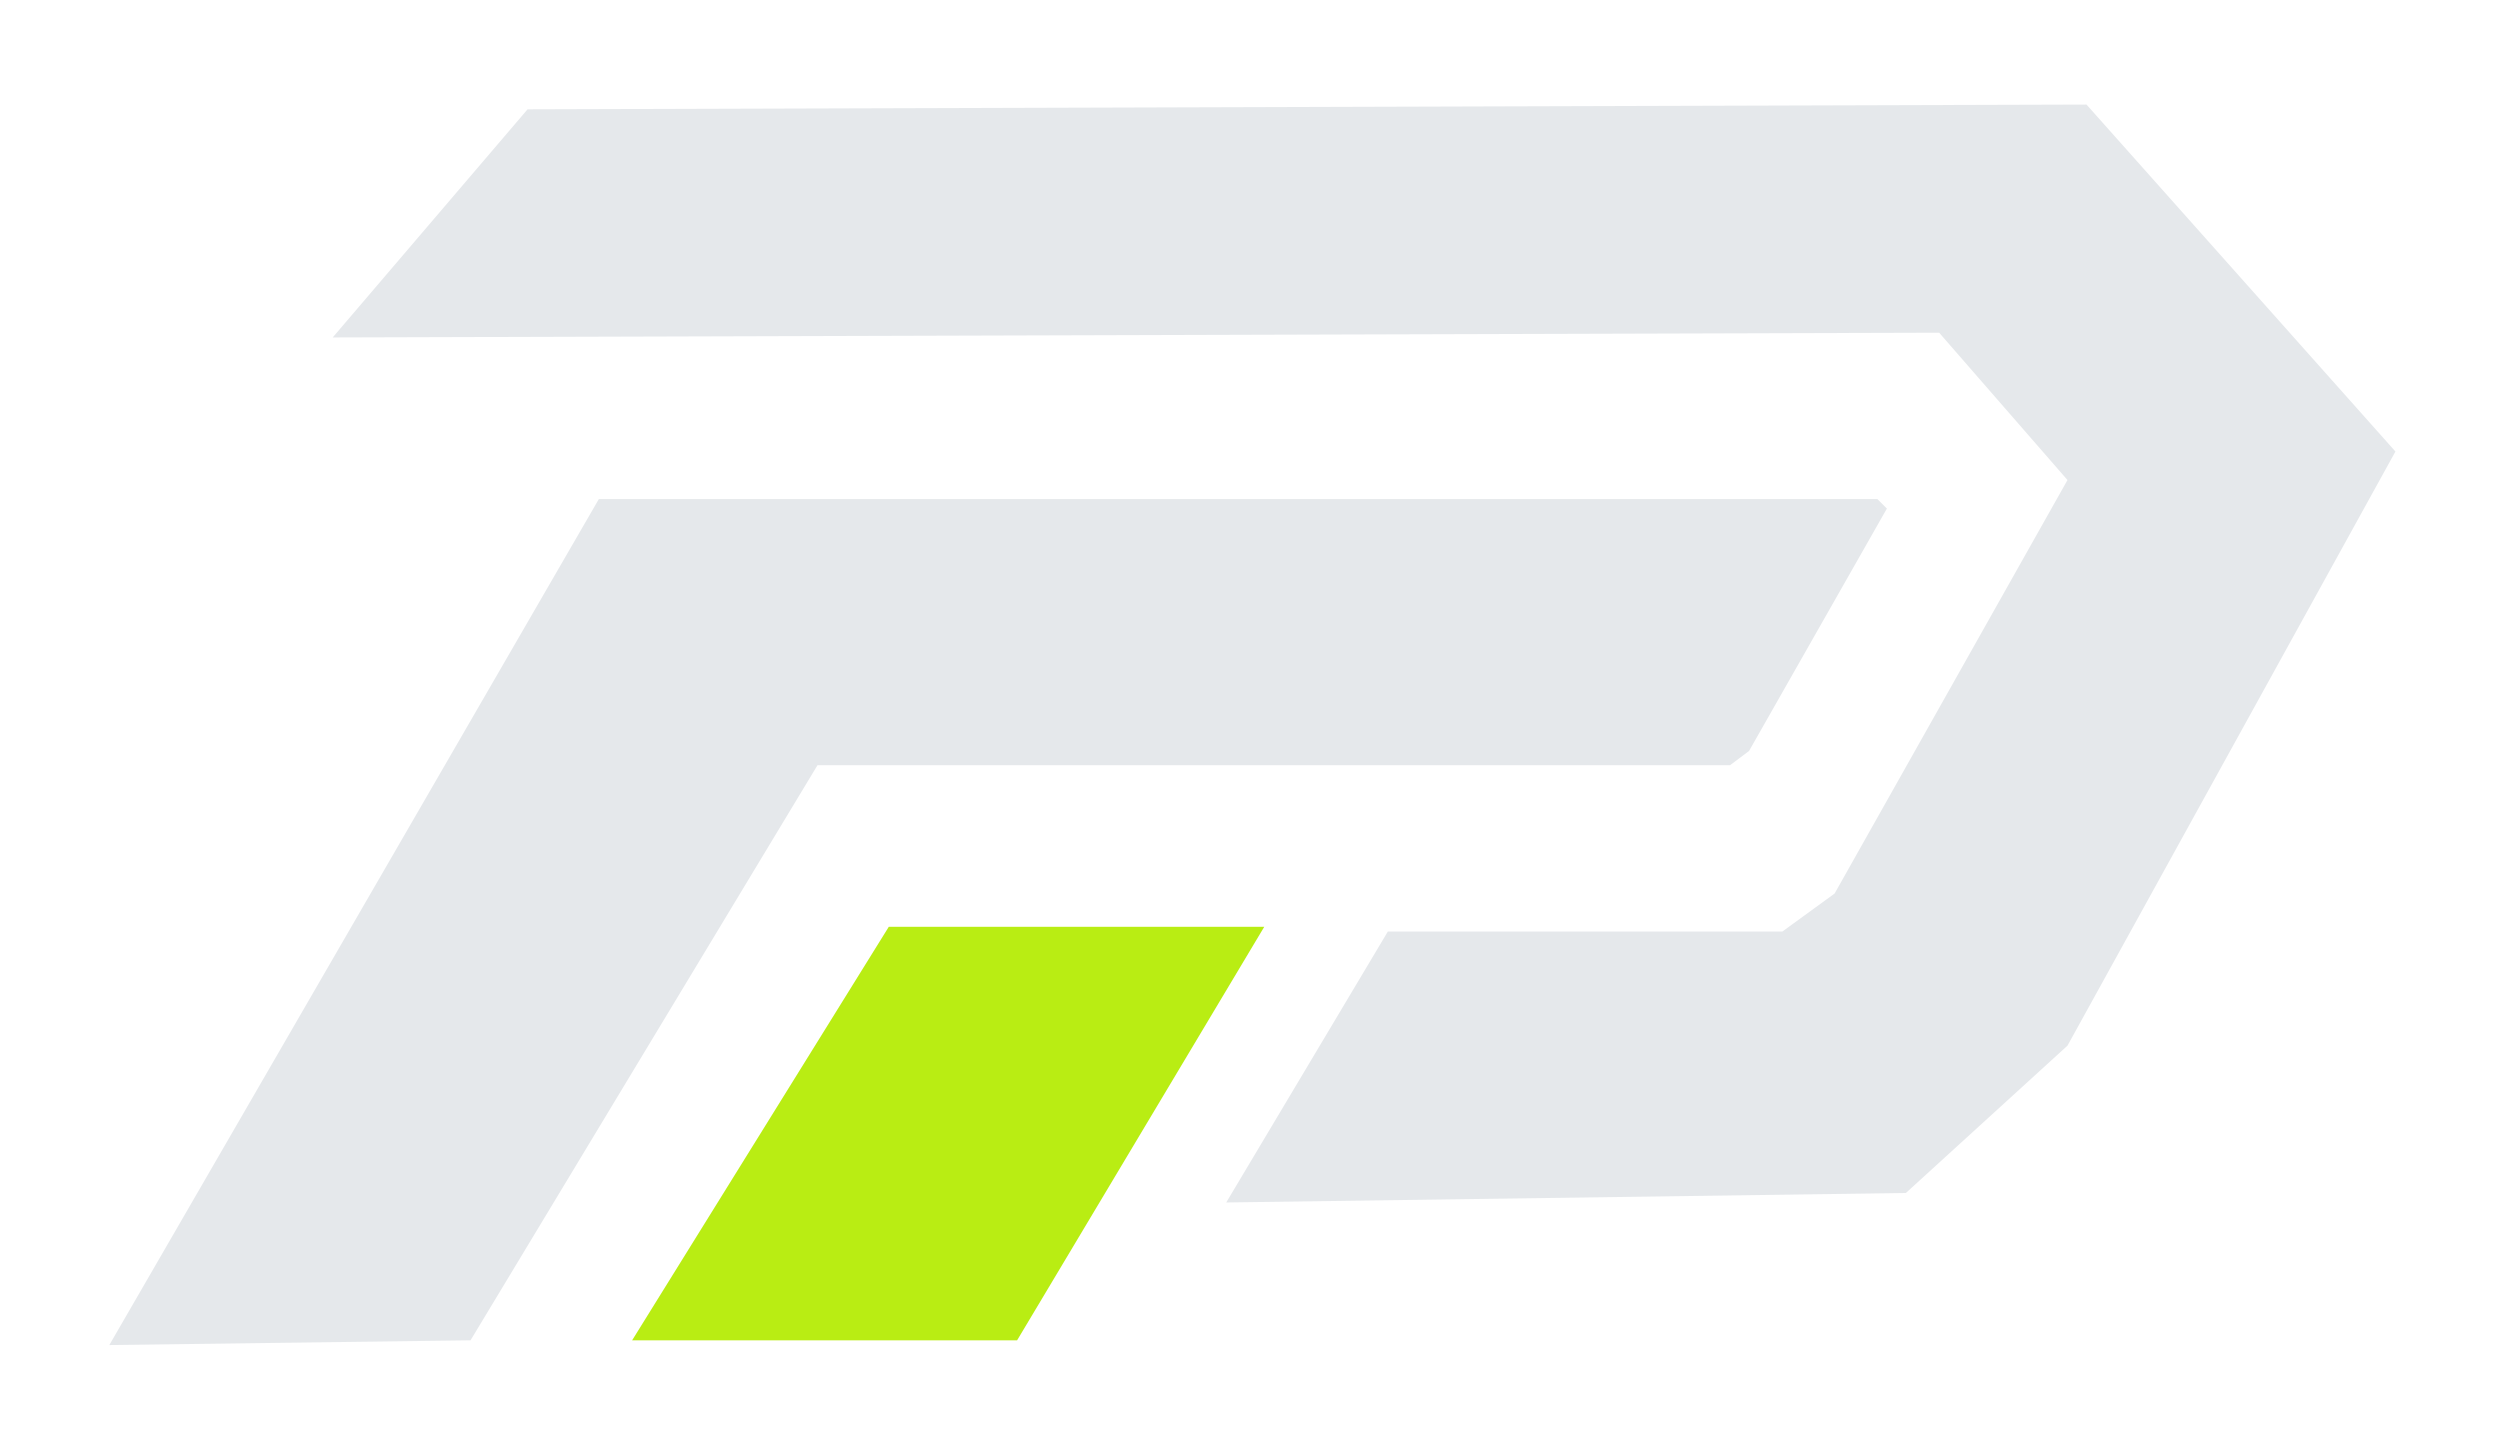
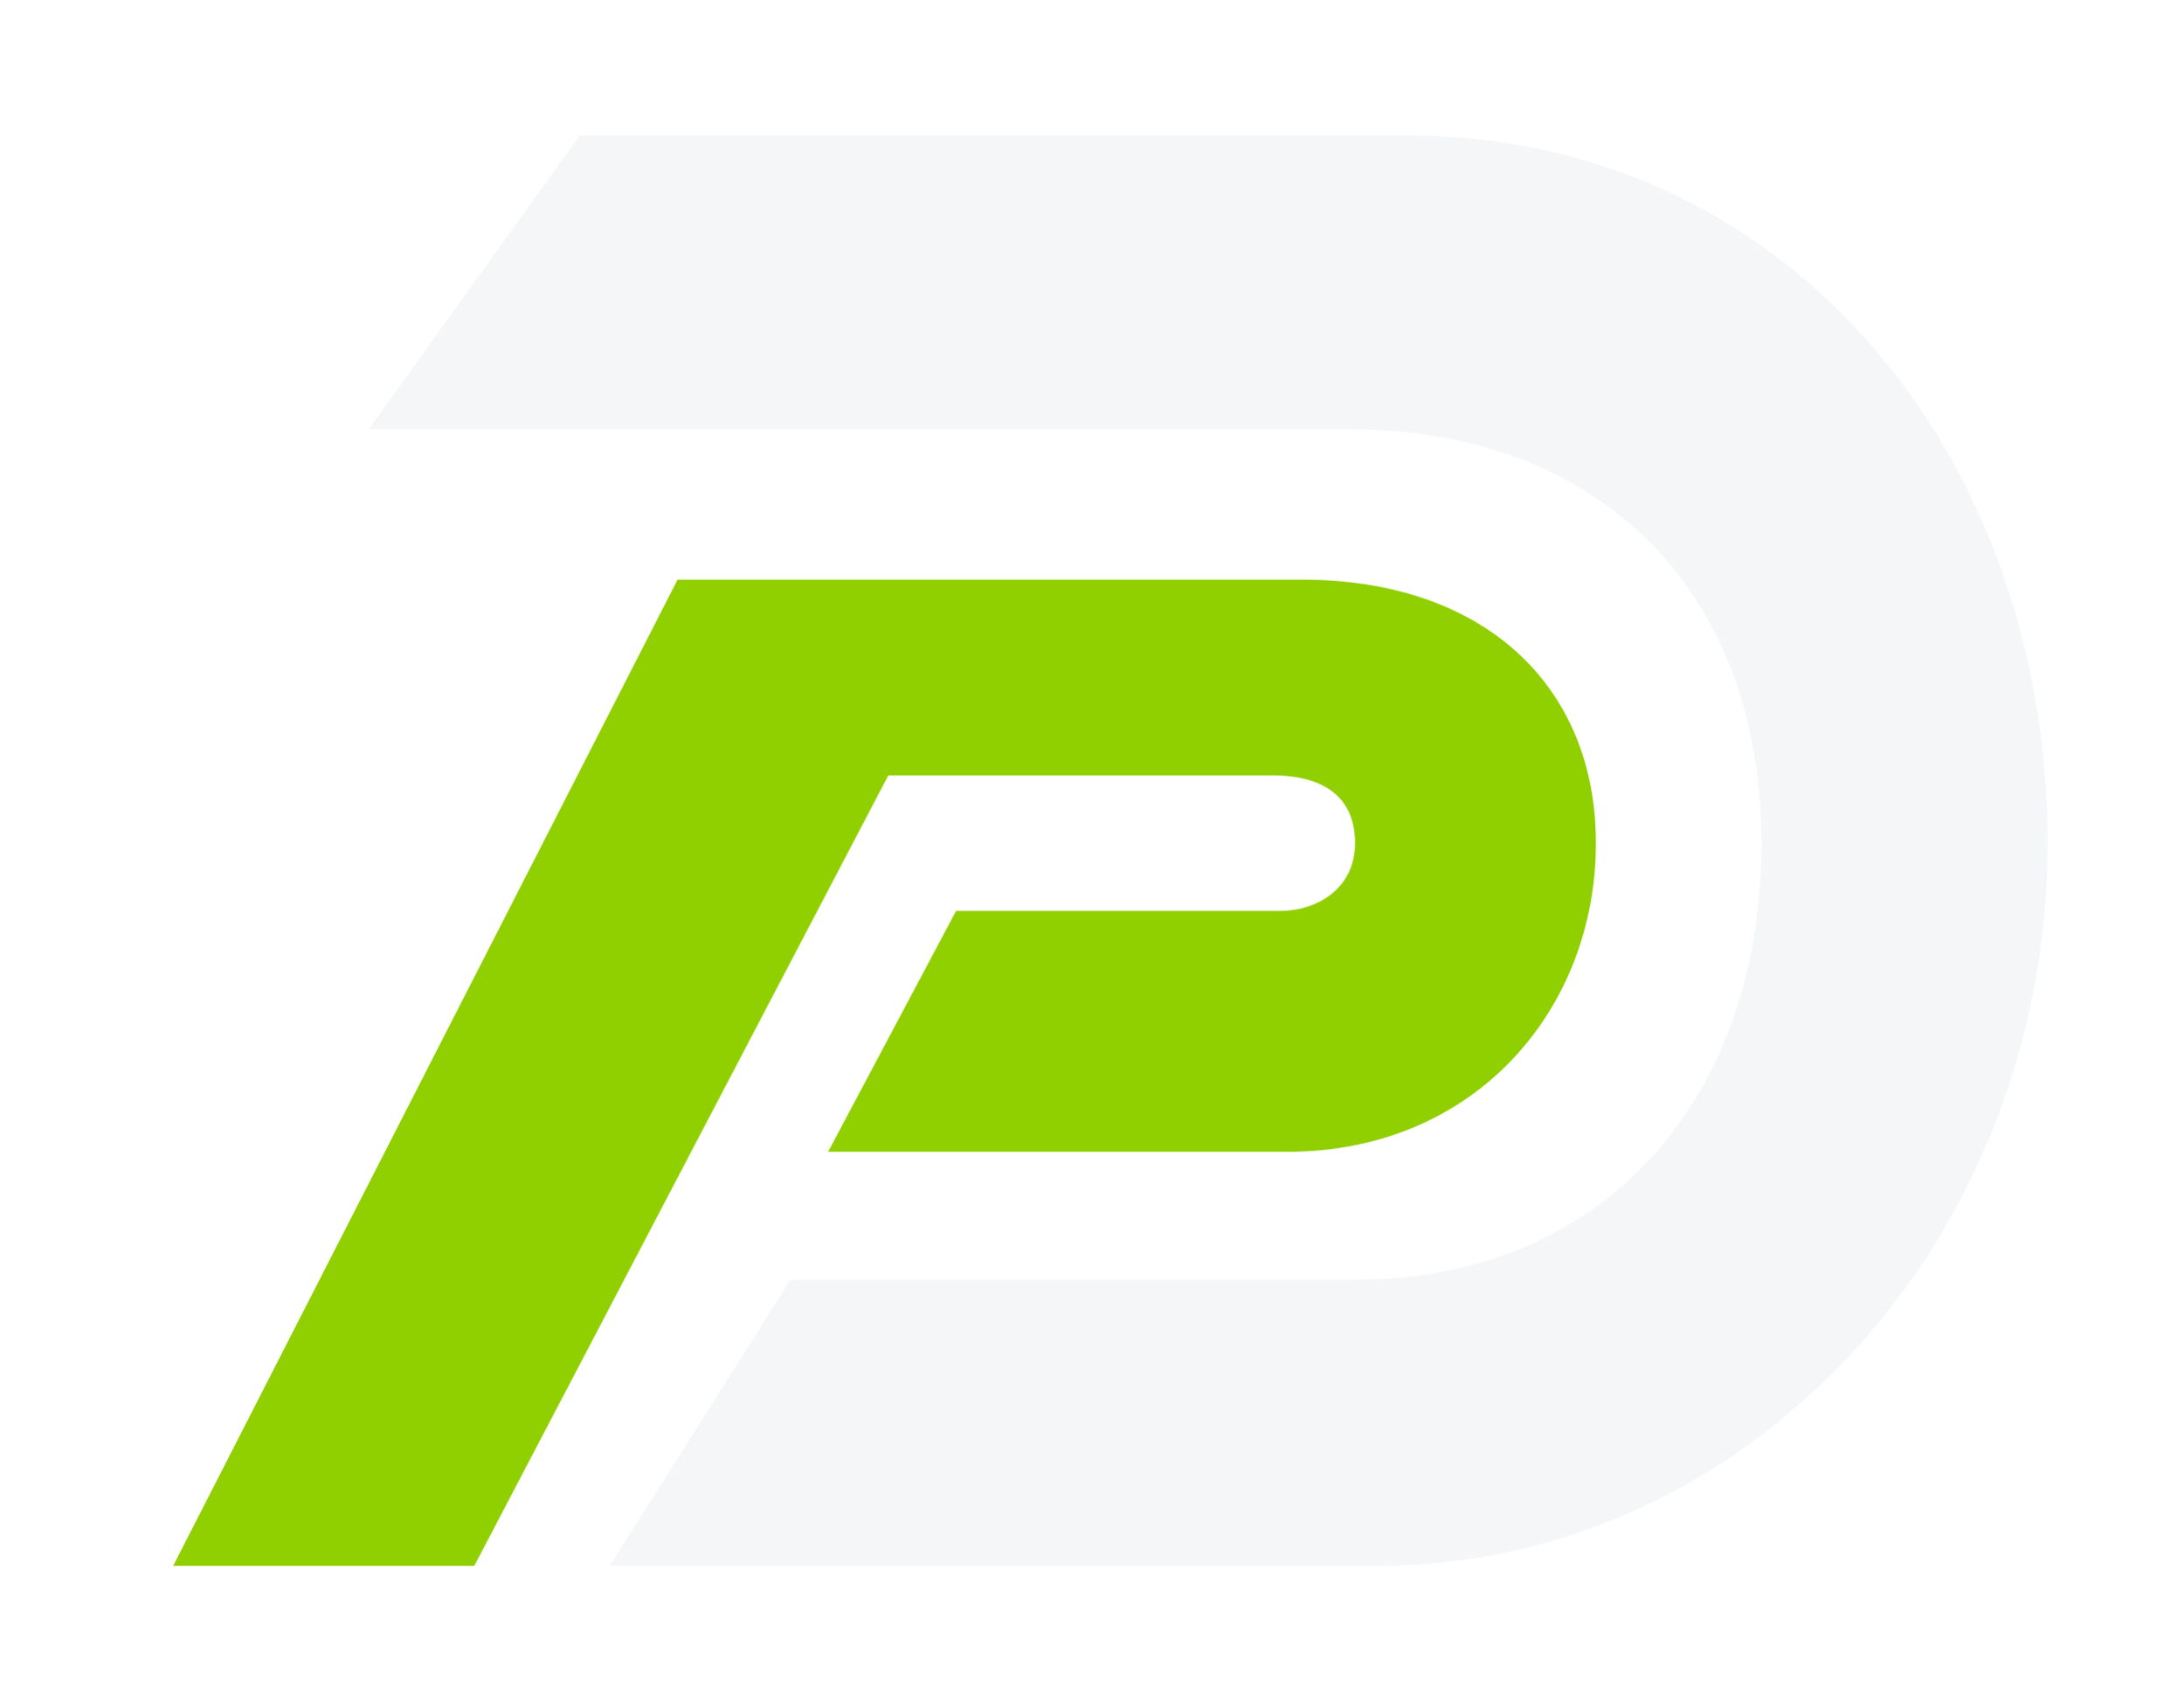
- <svg xmlns="http://www.w3.org/2000/svg" viewBox="75 10 526 305" version="1.1" role="img" aria-label="Datum Prototyping — D/P-symbol">
-   <g id="DP-symbol">
-     <path id="dp-outer" d="M 579 105 L 514 32 L 186 33 L 145 81 L 483 80 L 510 111 L 461 198 L 450 206 L 367 206 L 333 263 L 476 261 L 510 230 Z" fill="#E5E8EB" />
-     <path id="dp-inner" d="M 98 293 L 174 292 L 247 171 L 439 171 L 443 168 L 472 117 L 470 115 L 201 115 Z" fill="#E5E8EB" />
-     <path id="dp-accent" d="M 341 205 L 262 205 L 208 292 L 289 292 Z" fill="#B9ED13" />
+ <svg xmlns="http://www.w3.org/2000/svg" viewBox="0 0 290 226" role="img" aria-label="Datum Prototyping — symbol">
+   <g transform="translate(18 18)">
+     <path d="M 59 0 H 169 C 219 0 254 42 254 94 C 254 147 214 190 165 190 H 63 L 87 152 H 162 C 195 152 216 128 216 94 C 216 61 195 39 161 39 H 31 Z" fill="#F4F6F8" />
+     <path d="M 72 59 H 155 C 179 59 194 73 194 94 C 194 116 178 135 153 135 H 92 L 109 103 H 152 C 157 103 162 100 162 94 C 162 88 158 85 151 85 H 100 L 45 190 H 5 Z" fill="#91D000" />
  </g>
</svg>
